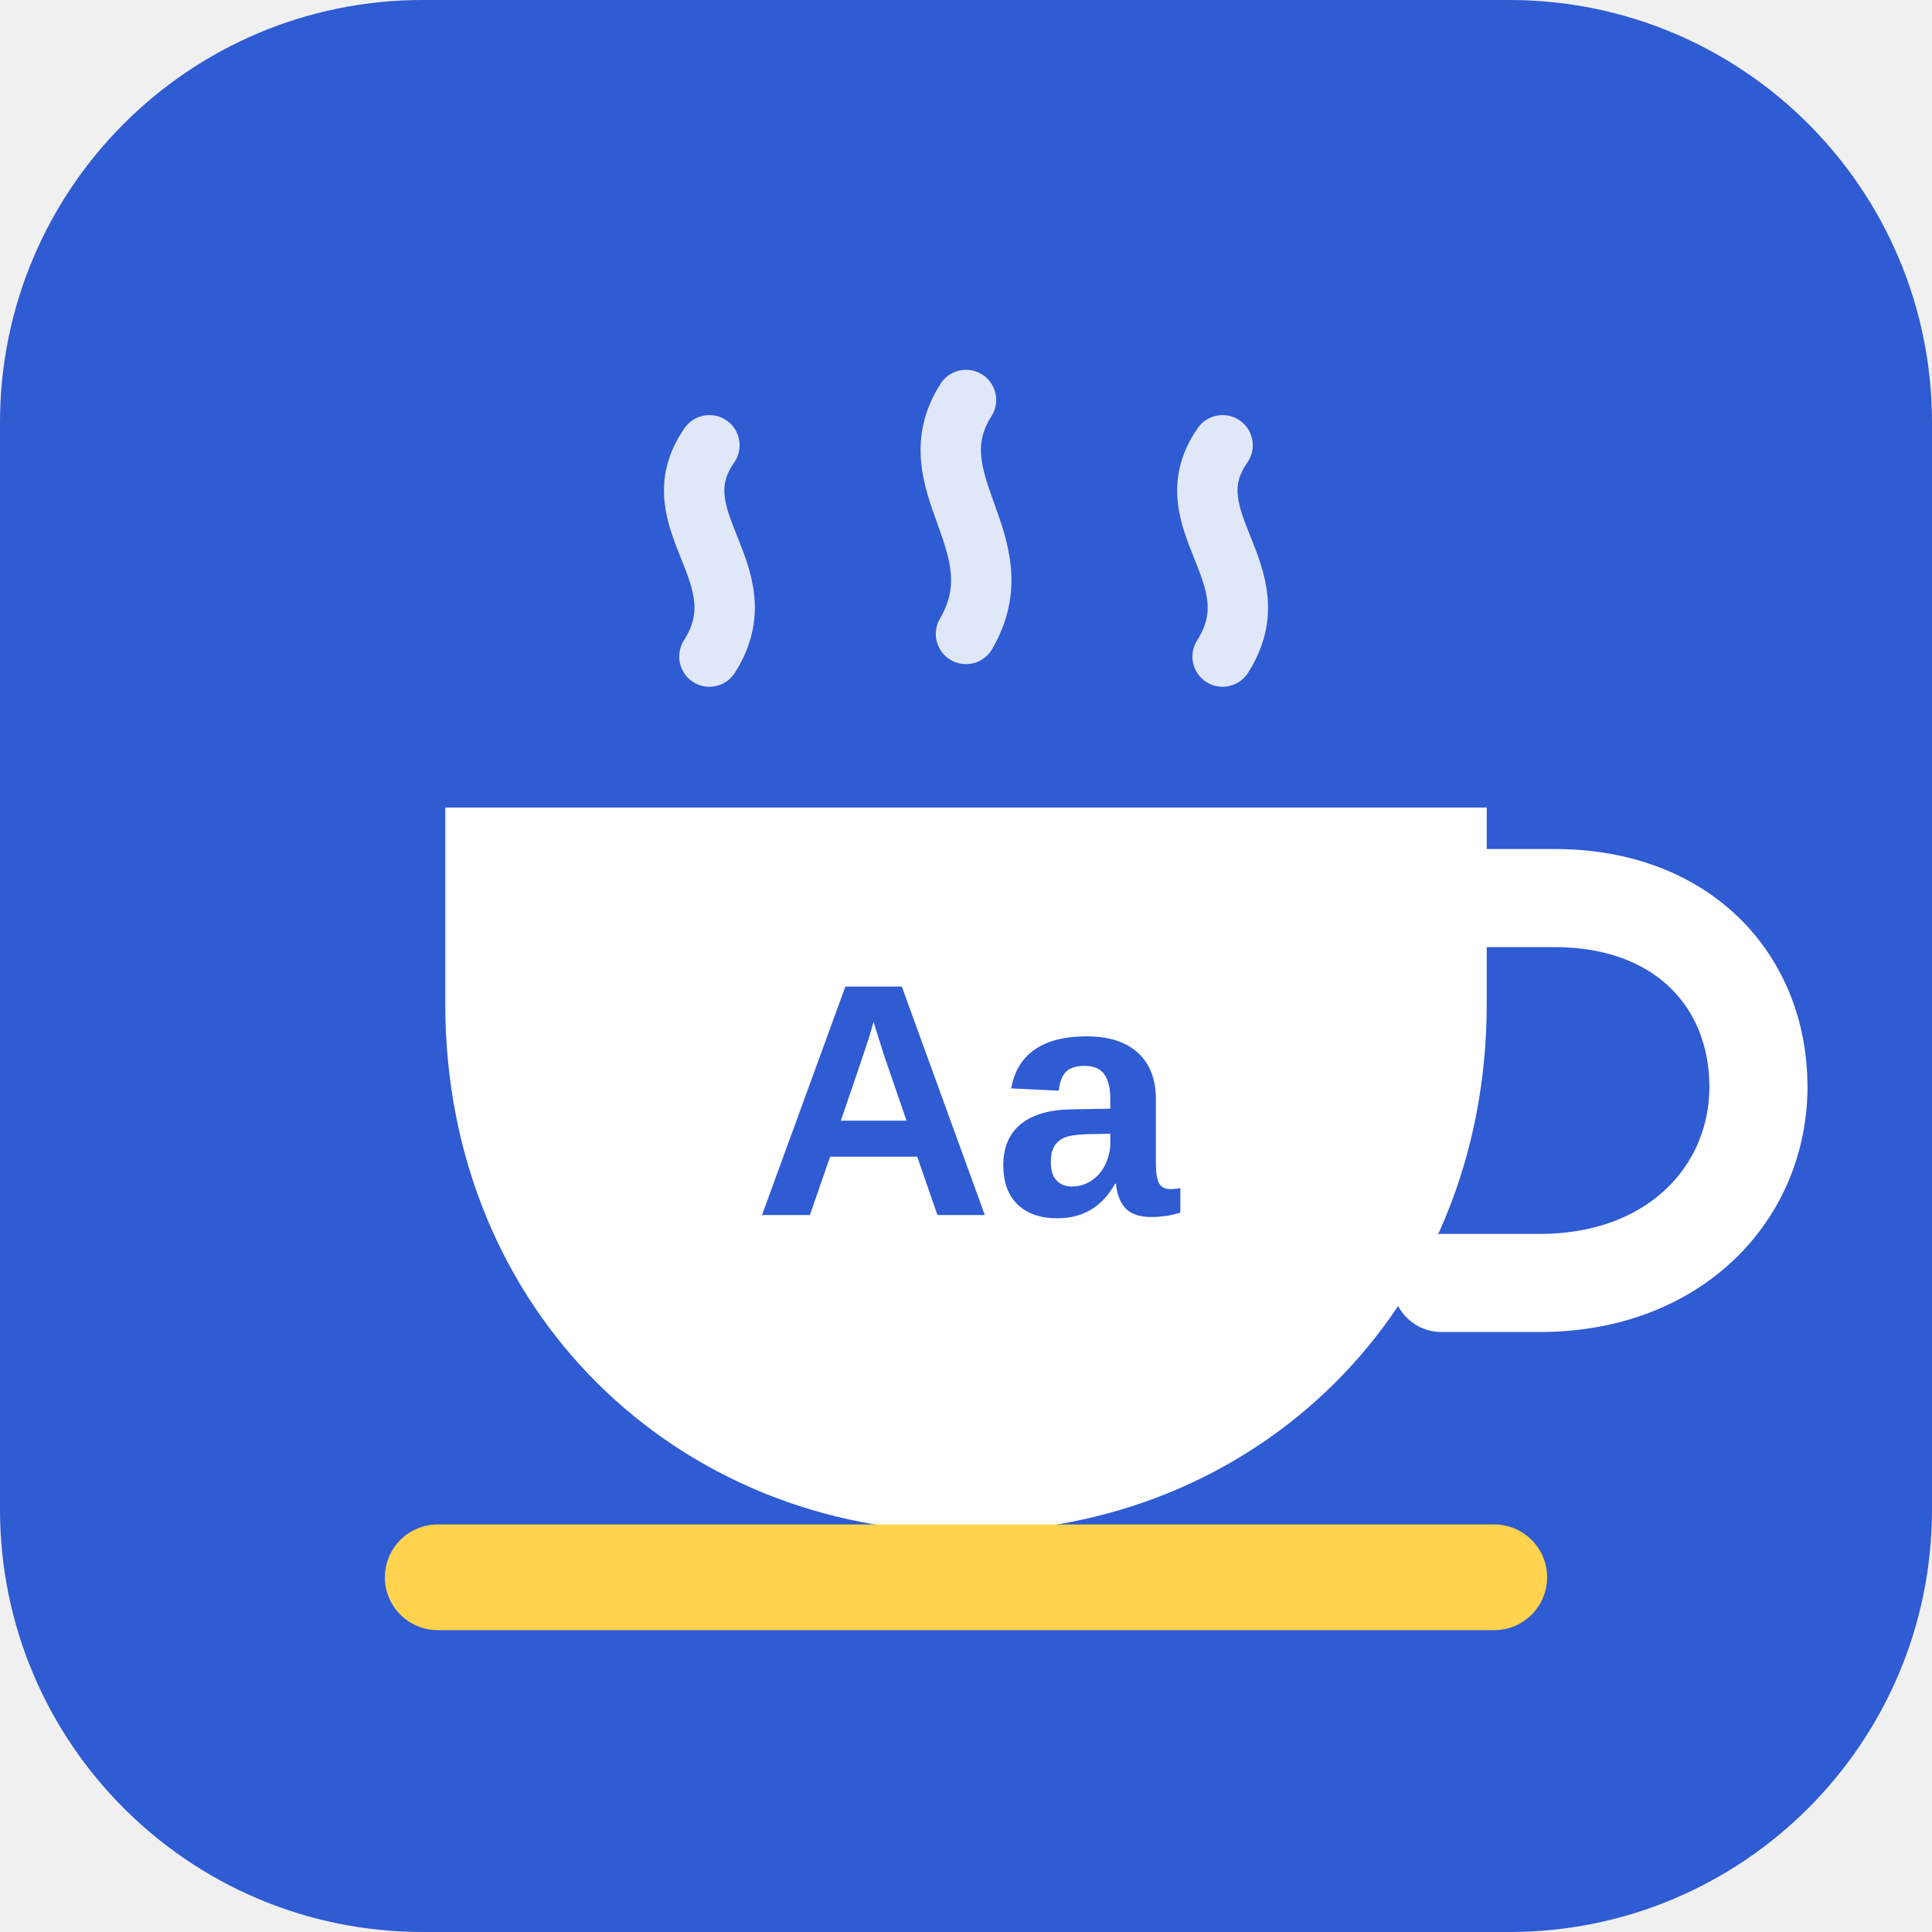
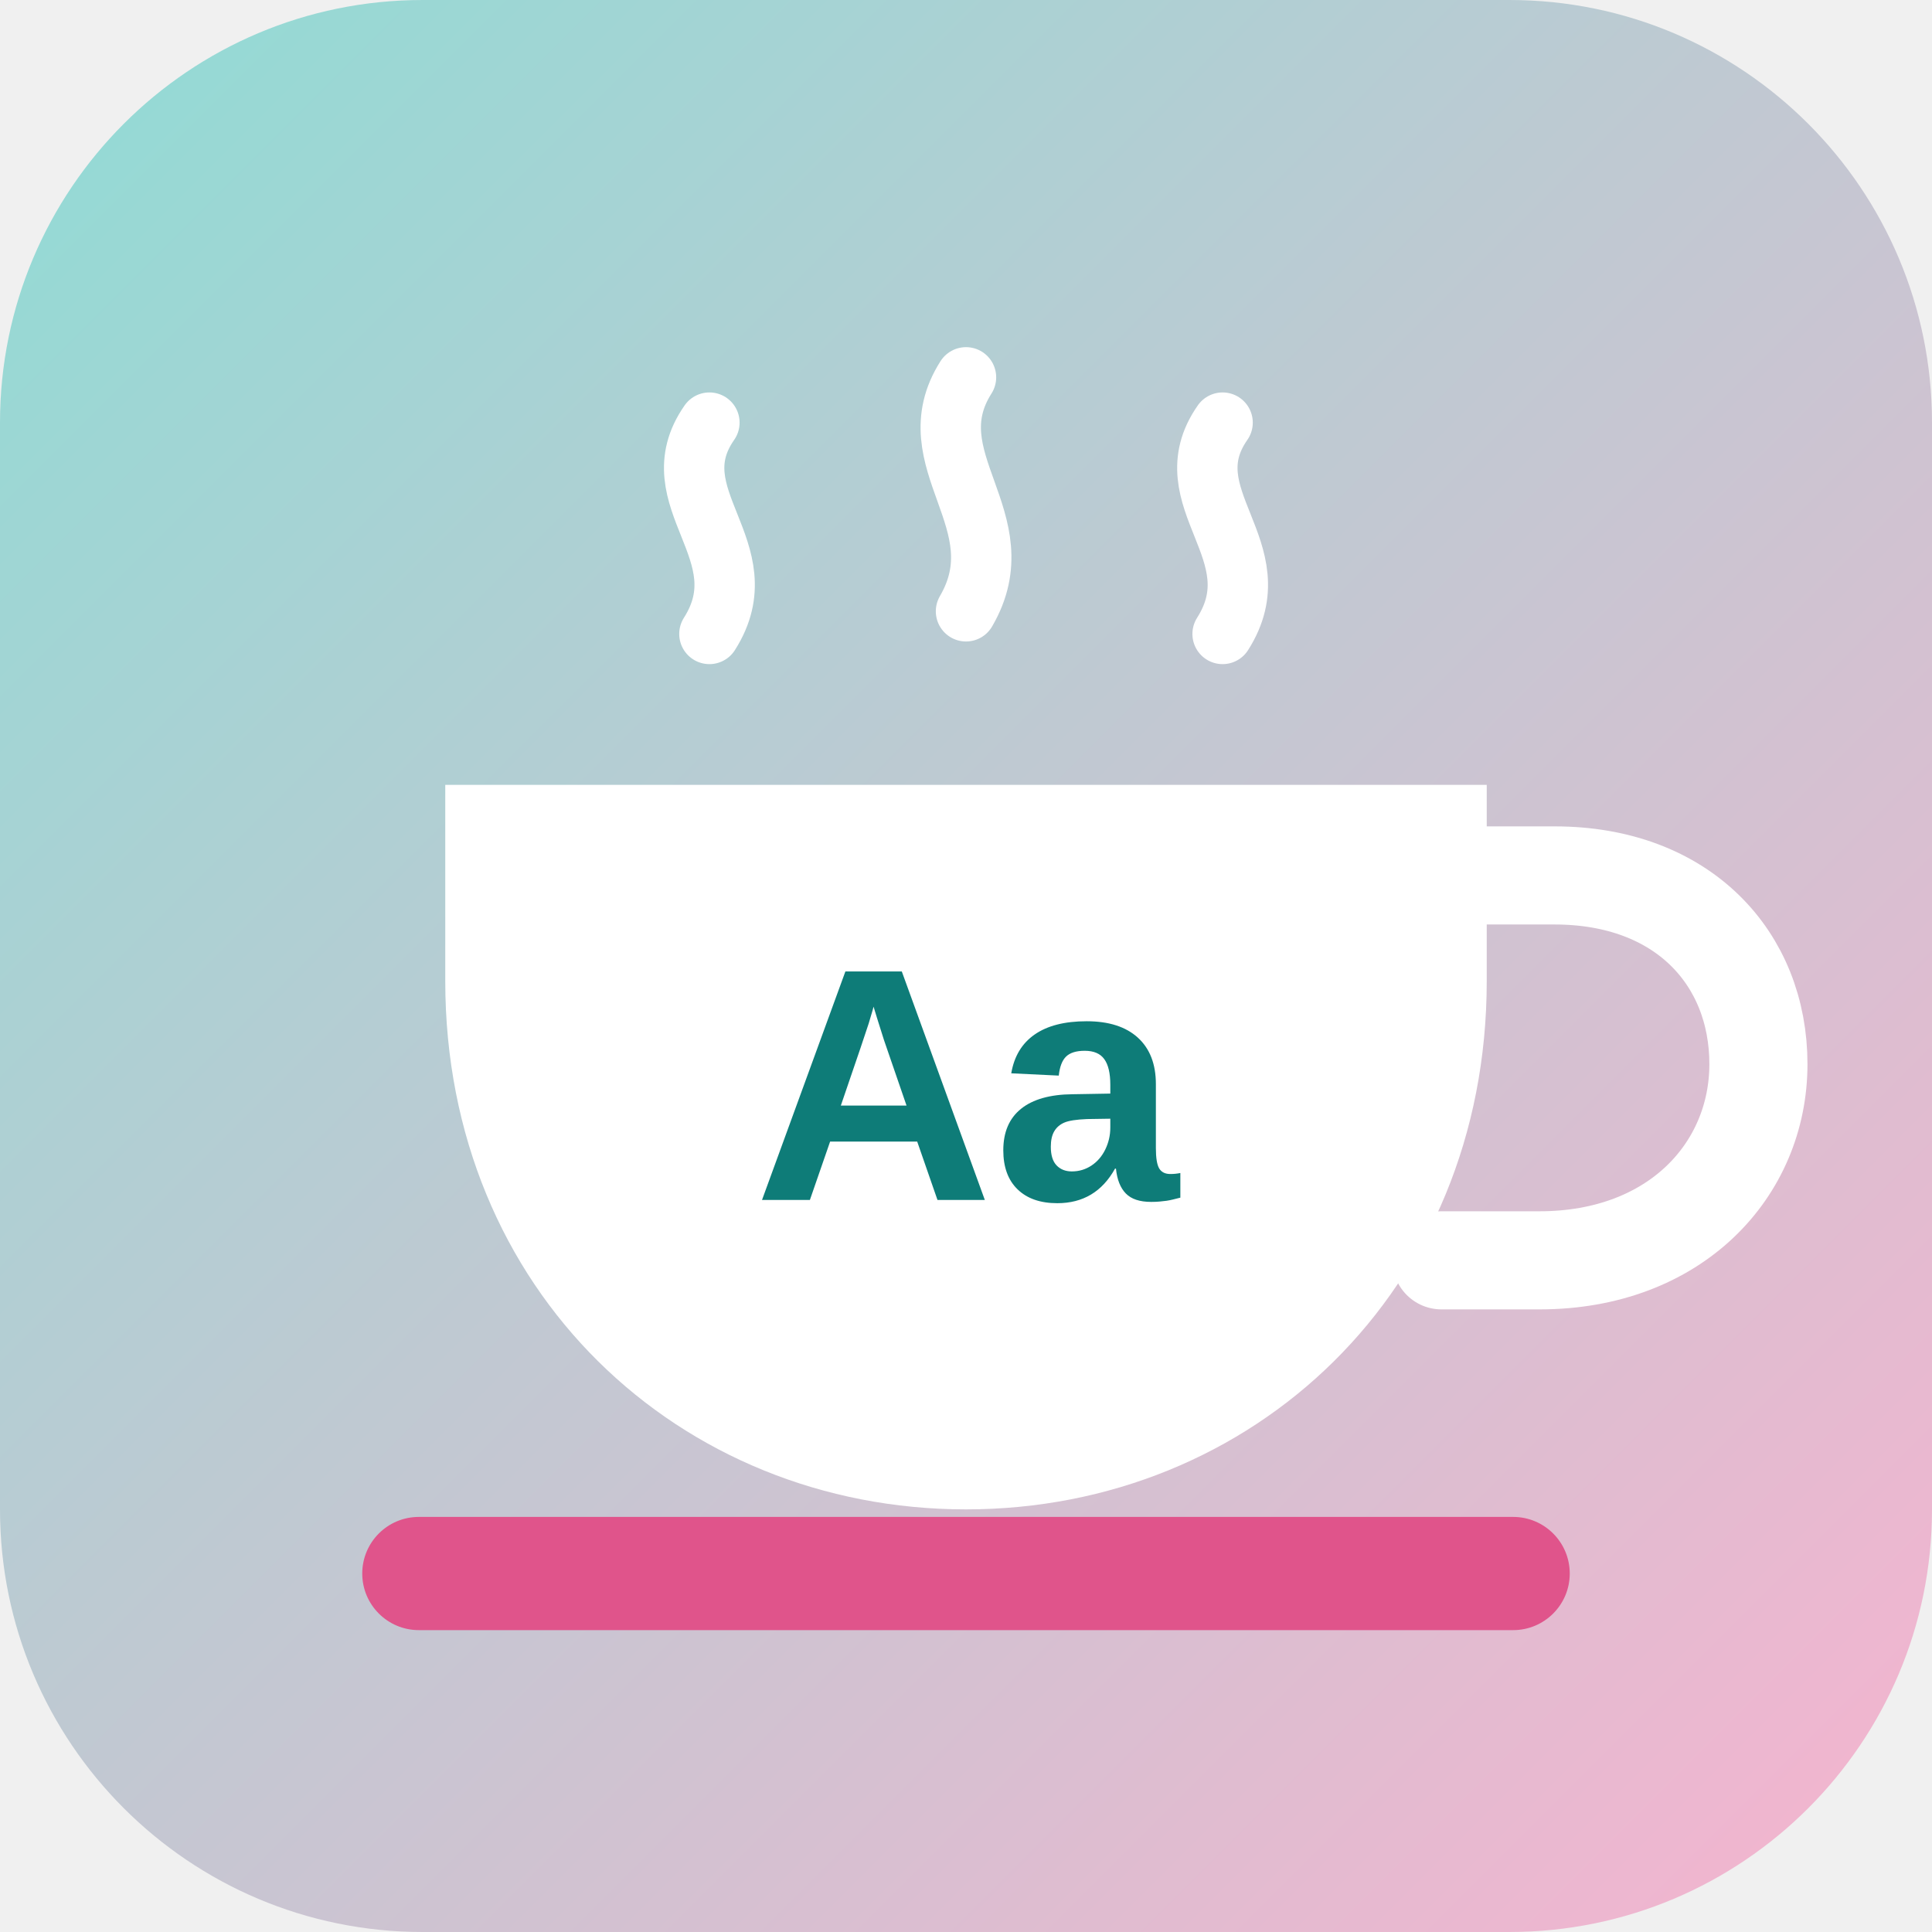
<svg xmlns="http://www.w3.org/2000/svg" viewBox="0 0 512 512">
-   <rect width="512" height="512" rx="112" fill="#2f5bd3" />
-   <path d="M188 118c-14 20 14 34 0 56M256 106c-14 22 14 38 0 62M324 118c-14 20 14 34 0 56" fill="none" stroke="#ffffff" stroke-width="16" stroke-linecap="round" opacity=".85" />
-   <path d="M118 214h276v52c0 82-62 140-138 140S118 348 118 266z" fill="#ffffff" />
-   <path d="M394 238h18c34 0 54 22 54 50s-22 52-58 52h-26" fill="none" stroke="#ffffff" stroke-width="26" stroke-linecap="round" />
-   <rect x="102" y="404" width="308" height="28" rx="14" fill="#ffd34d" />
-   <text x="256" y="322" font-family="Arial, Helvetica, sans-serif" font-size="88" font-weight="700" fill="#2f5bd3" text-anchor="middle">Aa</text>
+   <defs>
+     <linearGradient id="g" x1="0" y1="0" x2="1" y2="1">
+       <stop offset="0" stop-color="#8fdcd5" />
+       <stop offset="1" stop-color="#f7b3cf" />
+     </linearGradient>
+   </defs>
+   <rect width="512" height="512" rx="112" fill="url(#g)" />
+   <path d="M188 112c-14 20 14 34 0 56M256 100c-14 22 14 38 0 62M324 112c-14 20 14 34 0 56" fill="none" stroke="#ffffff" stroke-width="16" stroke-linecap="round" />
+   <path d="M118 208h276v52c0 82-62 140-138 140S118 342 118 260z" fill="#ffffff" />
+   <path d="M394 232h18c34 0 54 22 54 50s-22 52-58 52h-26" fill="none" stroke="#ffffff" stroke-width="26" stroke-linecap="round" />
+   <rect x="96" y="402" width="320" height="30" rx="15" fill="#e0548b" />
+   <text x="256" y="318" font-family="Arial, Helvetica, sans-serif" font-size="88" font-weight="700" fill="#0e7c78" text-anchor="middle">Aa</text>
</svg>
